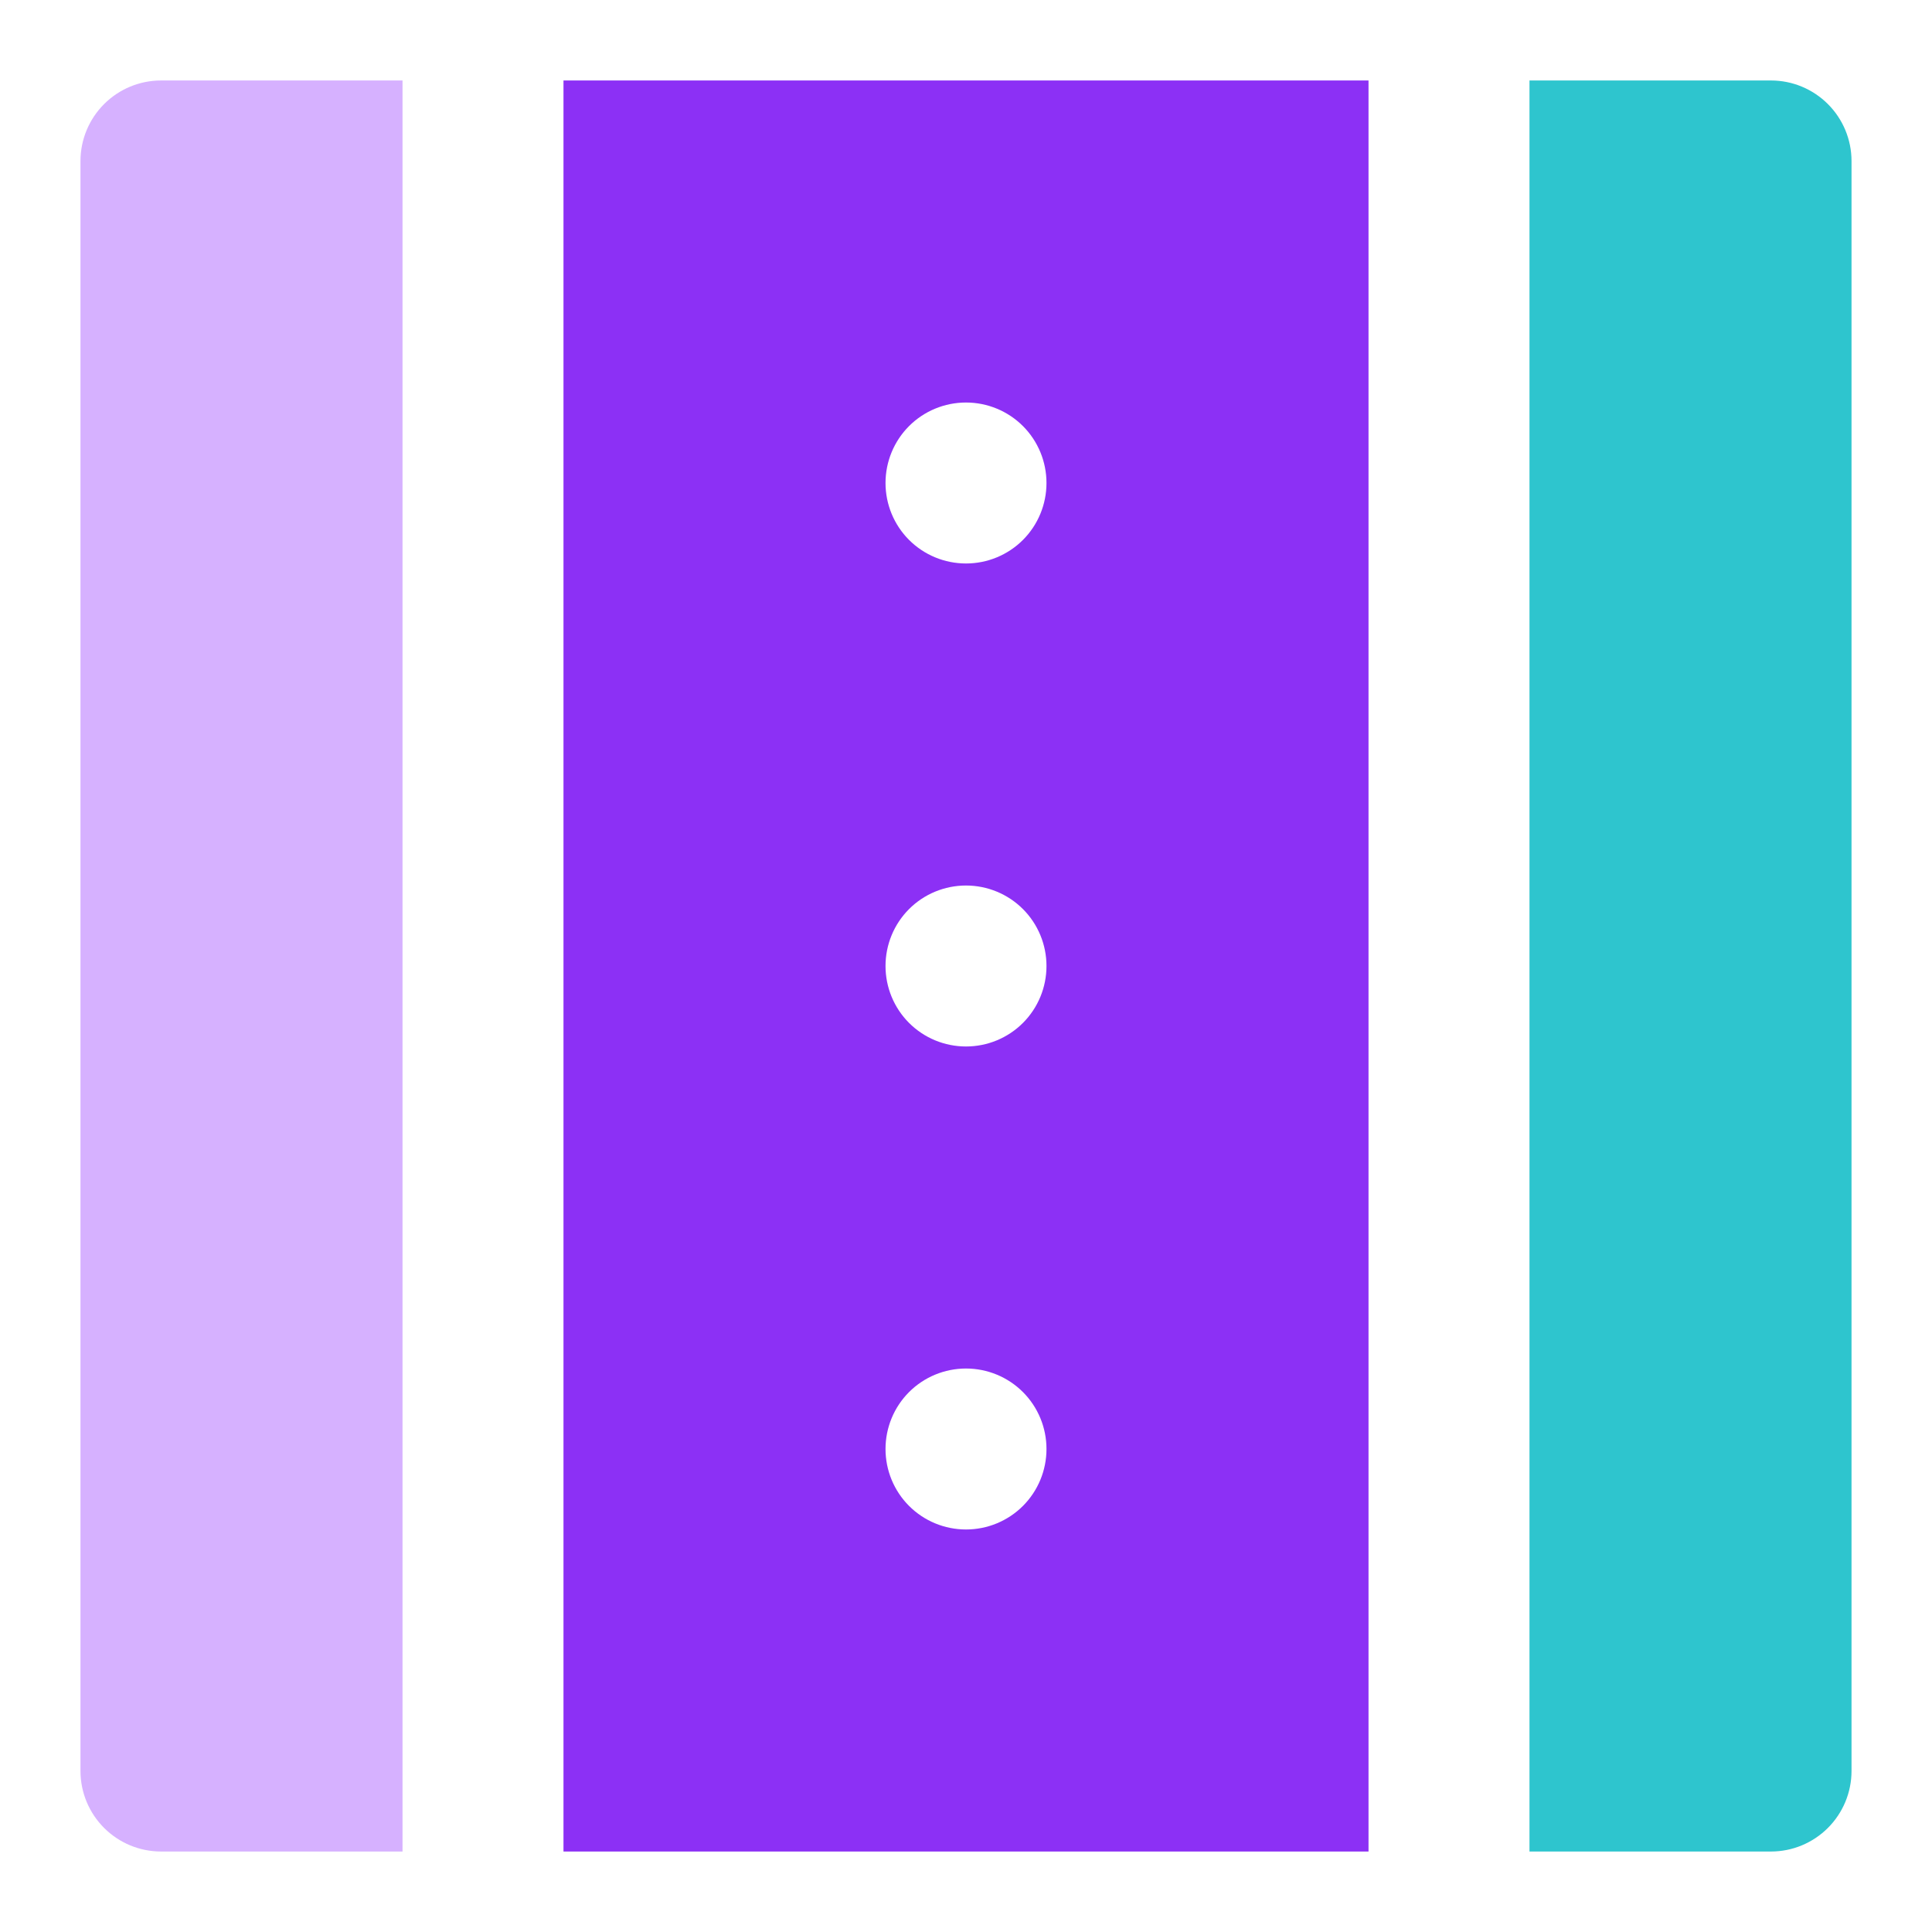
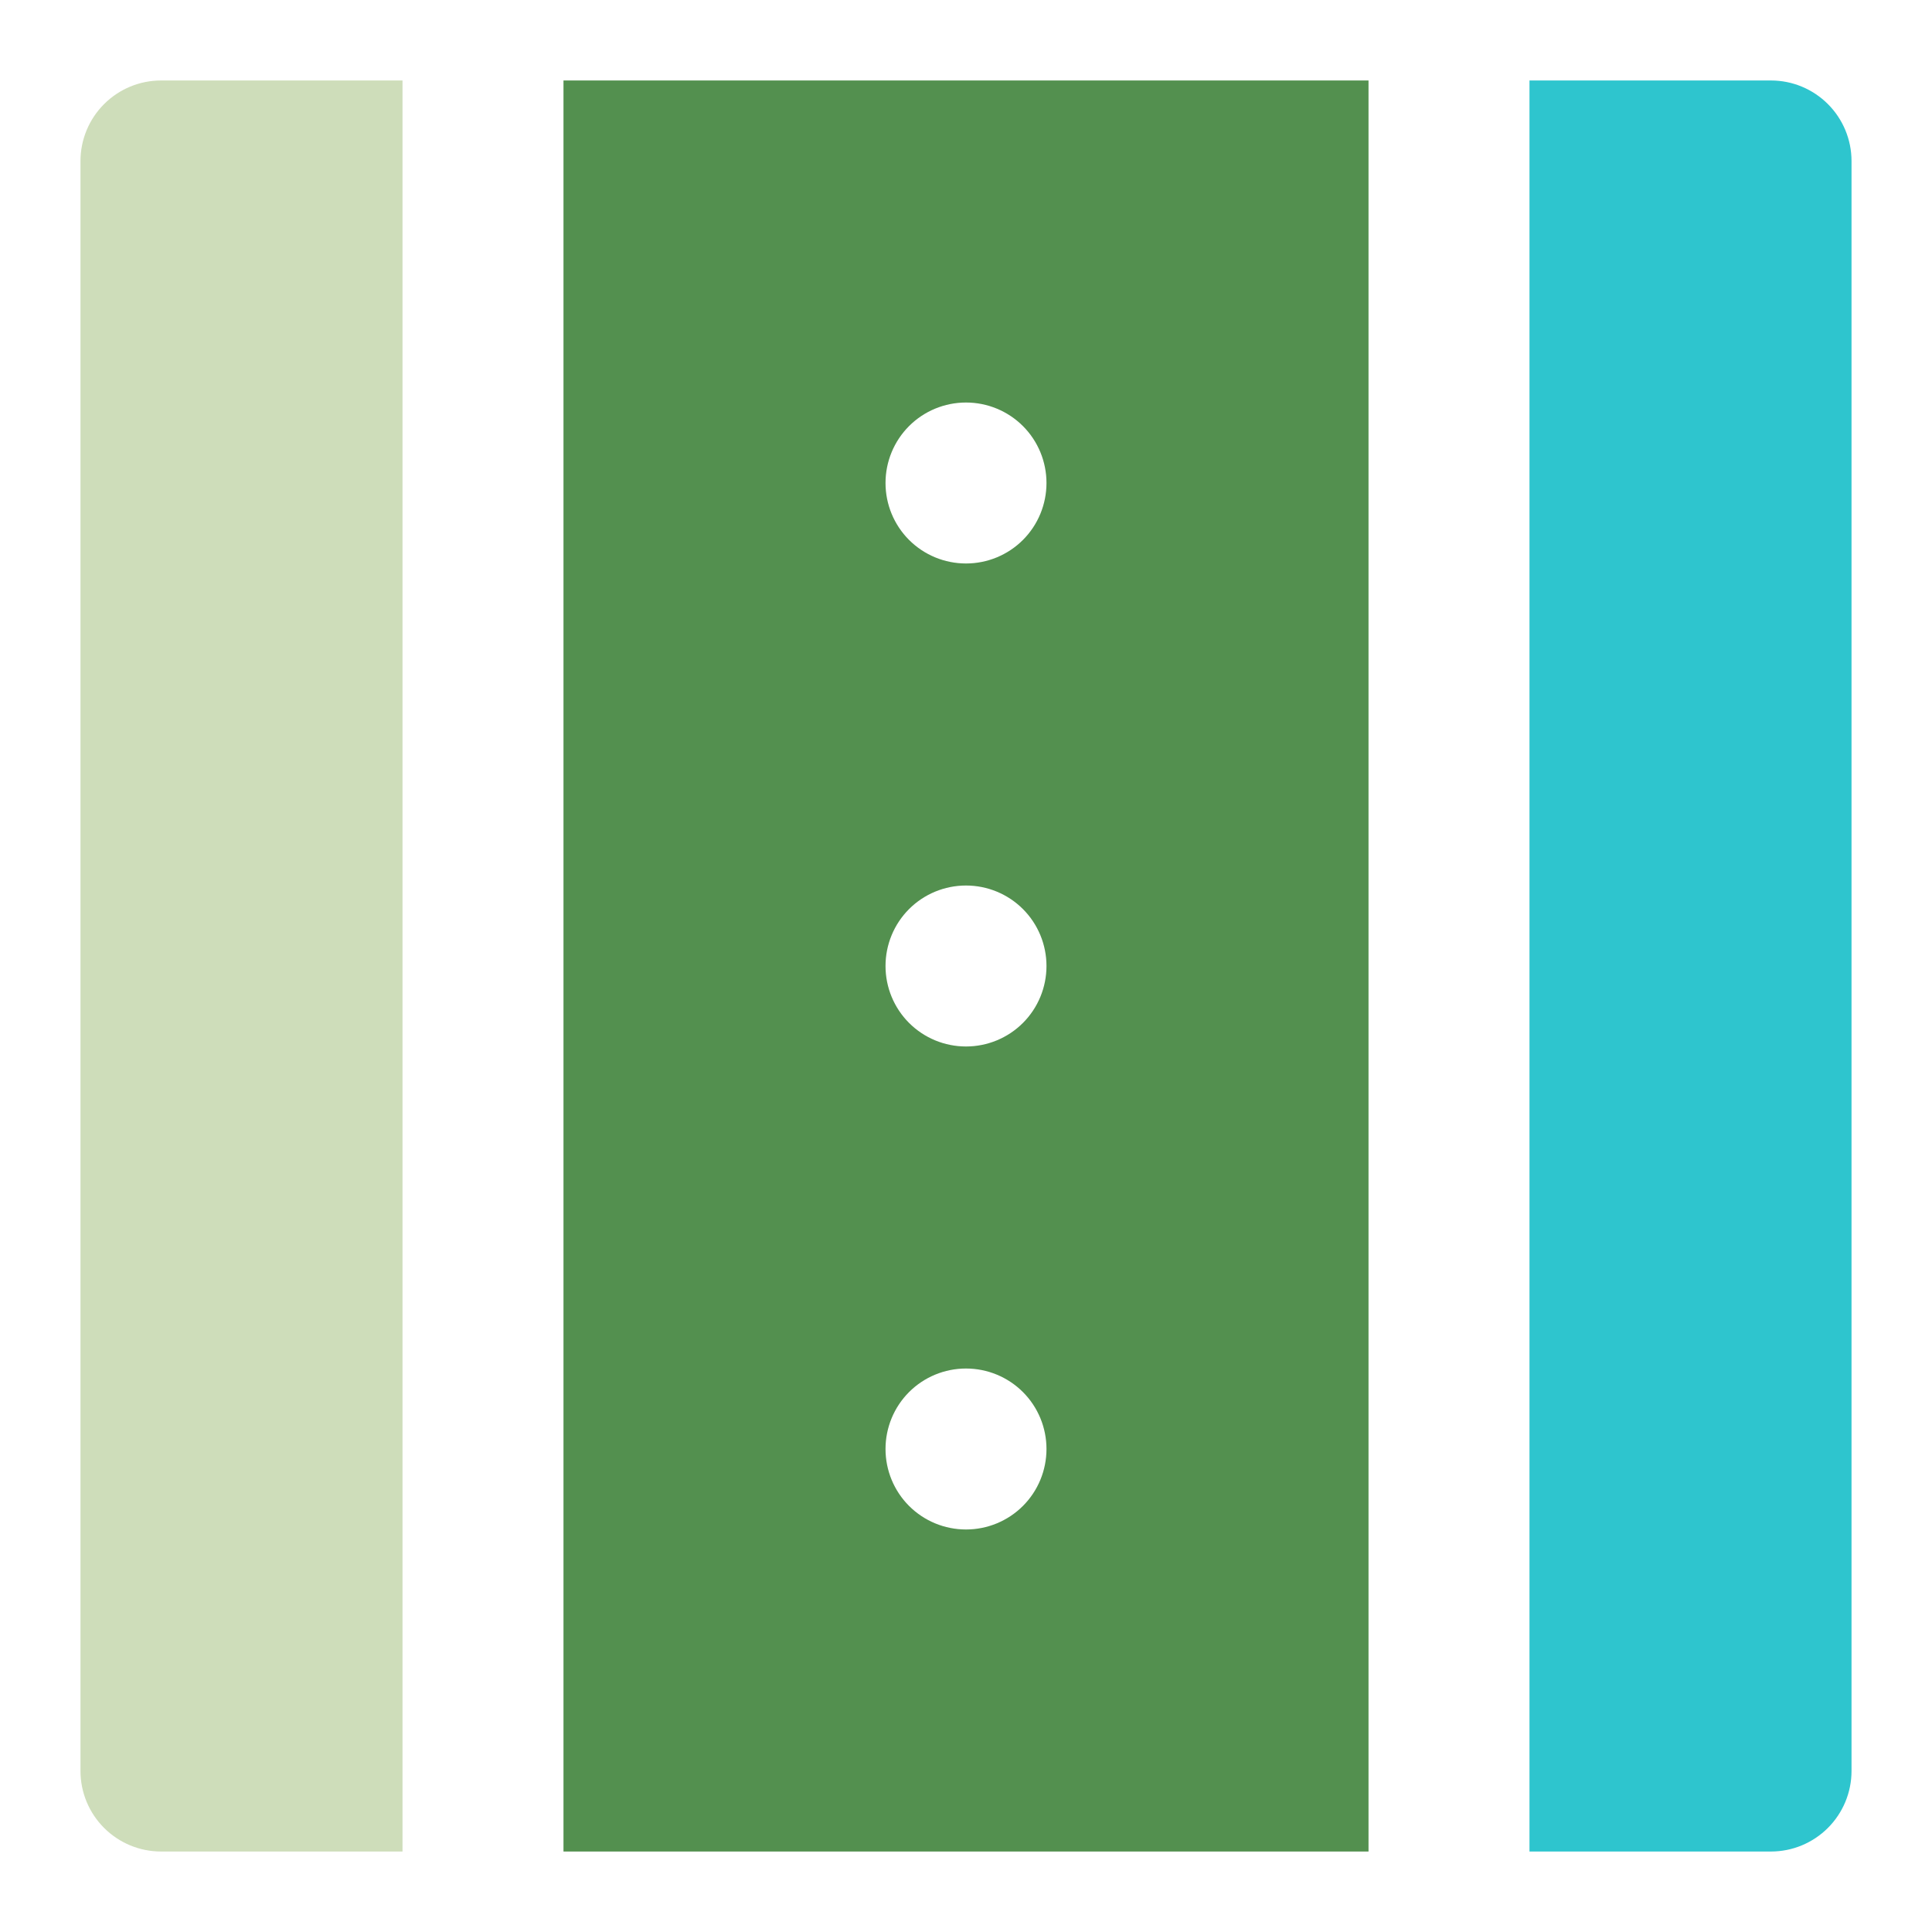
<svg xmlns="http://www.w3.org/2000/svg" width="32" height="32" viewBox="0 0 32 32" fill="none">
-   <path d="M6.667 1.333H2.667C2.313 1.333 1.974 1.474 1.724 1.724C1.474 1.974 1.333 2.313 1.333 2.667V29.333C1.333 29.687 1.474 30.026 1.724 30.276C1.974 30.526 2.313 30.667 2.667 30.667H6.667V1.333Z" fill="#D6B1FF" />
-   <path d="M9.333 30.667H22.667V1.333H9.333V30.667ZM16 25.333C15.646 25.333 15.307 25.193 15.057 24.943C14.807 24.693 14.667 24.354 14.667 24C14.667 23.646 14.807 23.307 15.057 23.057C15.307 22.807 15.646 22.667 16 22.667C16.354 22.667 16.693 22.807 16.943 23.057C17.193 23.307 17.333 23.646 17.333 24C17.333 24.354 17.193 24.693 16.943 24.943C16.693 25.193 16.354 25.333 16 25.333ZM16 6.667C16.354 6.667 16.693 6.807 16.943 7.057C17.193 7.307 17.333 7.646 17.333 8C17.333 8.354 17.193 8.693 16.943 8.943C16.693 9.193 16.354 9.333 16 9.333C15.646 9.333 15.307 9.193 15.057 8.943C14.807 8.693 14.667 8.354 14.667 8C14.667 7.646 14.807 7.307 15.057 7.057C15.307 6.807 15.646 6.667 16 6.667ZM16 14.667C16.354 14.667 16.693 14.807 16.943 15.057C17.193 15.307 17.333 15.646 17.333 16C17.333 16.354 17.193 16.693 16.943 16.943C16.693 17.193 16.354 17.333 16 17.333C15.646 17.333 15.307 17.193 15.057 16.943C14.807 16.693 14.667 16.354 14.667 16C14.667 15.646 14.807 15.307 15.057 15.057C15.307 14.807 15.646 14.667 16 14.667Z" fill="#8C30F5" />
+   <path d="M6.667 1.333H2.667C2.313 1.333 1.974 1.474 1.724 1.724C1.474 1.974 1.333 2.313 1.333 2.667V29.333C1.333 29.687 1.474 30.026 1.724 30.276C1.974 30.526 2.313 30.667 2.667 30.667H6.667V1.333Z" fill="#ceddba" />
+   <path d="M9.333 30.667H22.667V1.333H9.333V30.667ZM16 25.333C15.646 25.333 15.307 25.193 15.057 24.943C14.807 24.693 14.667 24.354 14.667 24C14.667 23.646 14.807 23.307 15.057 23.057C15.307 22.807 15.646 22.667 16 22.667C16.354 22.667 16.693 22.807 16.943 23.057C17.193 23.307 17.333 23.646 17.333 24C17.333 24.354 17.193 24.693 16.943 24.943C16.693 25.193 16.354 25.333 16 25.333ZM16 6.667C16.354 6.667 16.693 6.807 16.943 7.057C17.193 7.307 17.333 7.646 17.333 8C17.333 8.354 17.193 8.693 16.943 8.943C16.693 9.193 16.354 9.333 16 9.333C15.646 9.333 15.307 9.193 15.057 8.943C14.807 8.693 14.667 8.354 14.667 8C14.667 7.646 14.807 7.307 15.057 7.057C15.307 6.807 15.646 6.667 16 6.667ZM16 14.667C16.354 14.667 16.693 14.807 16.943 15.057C17.193 15.307 17.333 15.646 17.333 16C17.333 16.354 17.193 16.693 16.943 16.943C16.693 17.193 16.354 17.333 16 17.333C15.646 17.333 15.307 17.193 15.057 16.943C14.807 16.693 14.667 16.354 14.667 16C14.667 15.646 14.807 15.307 15.057 15.057C15.307 14.807 15.646 14.667 16 14.667Z" fill="#53904f" />
  <path d="M29.333 1.333H25.333V30.667H29.333C29.687 30.667 30.026 30.526 30.276 30.276C30.526 30.026 30.667 29.687 30.667 29.333V2.667C30.667 2.313 30.526 1.974 30.276 1.724C30.026 1.474 29.687 1.333 29.333 1.333Z" fill="#2EC5CE" />
</svg>
